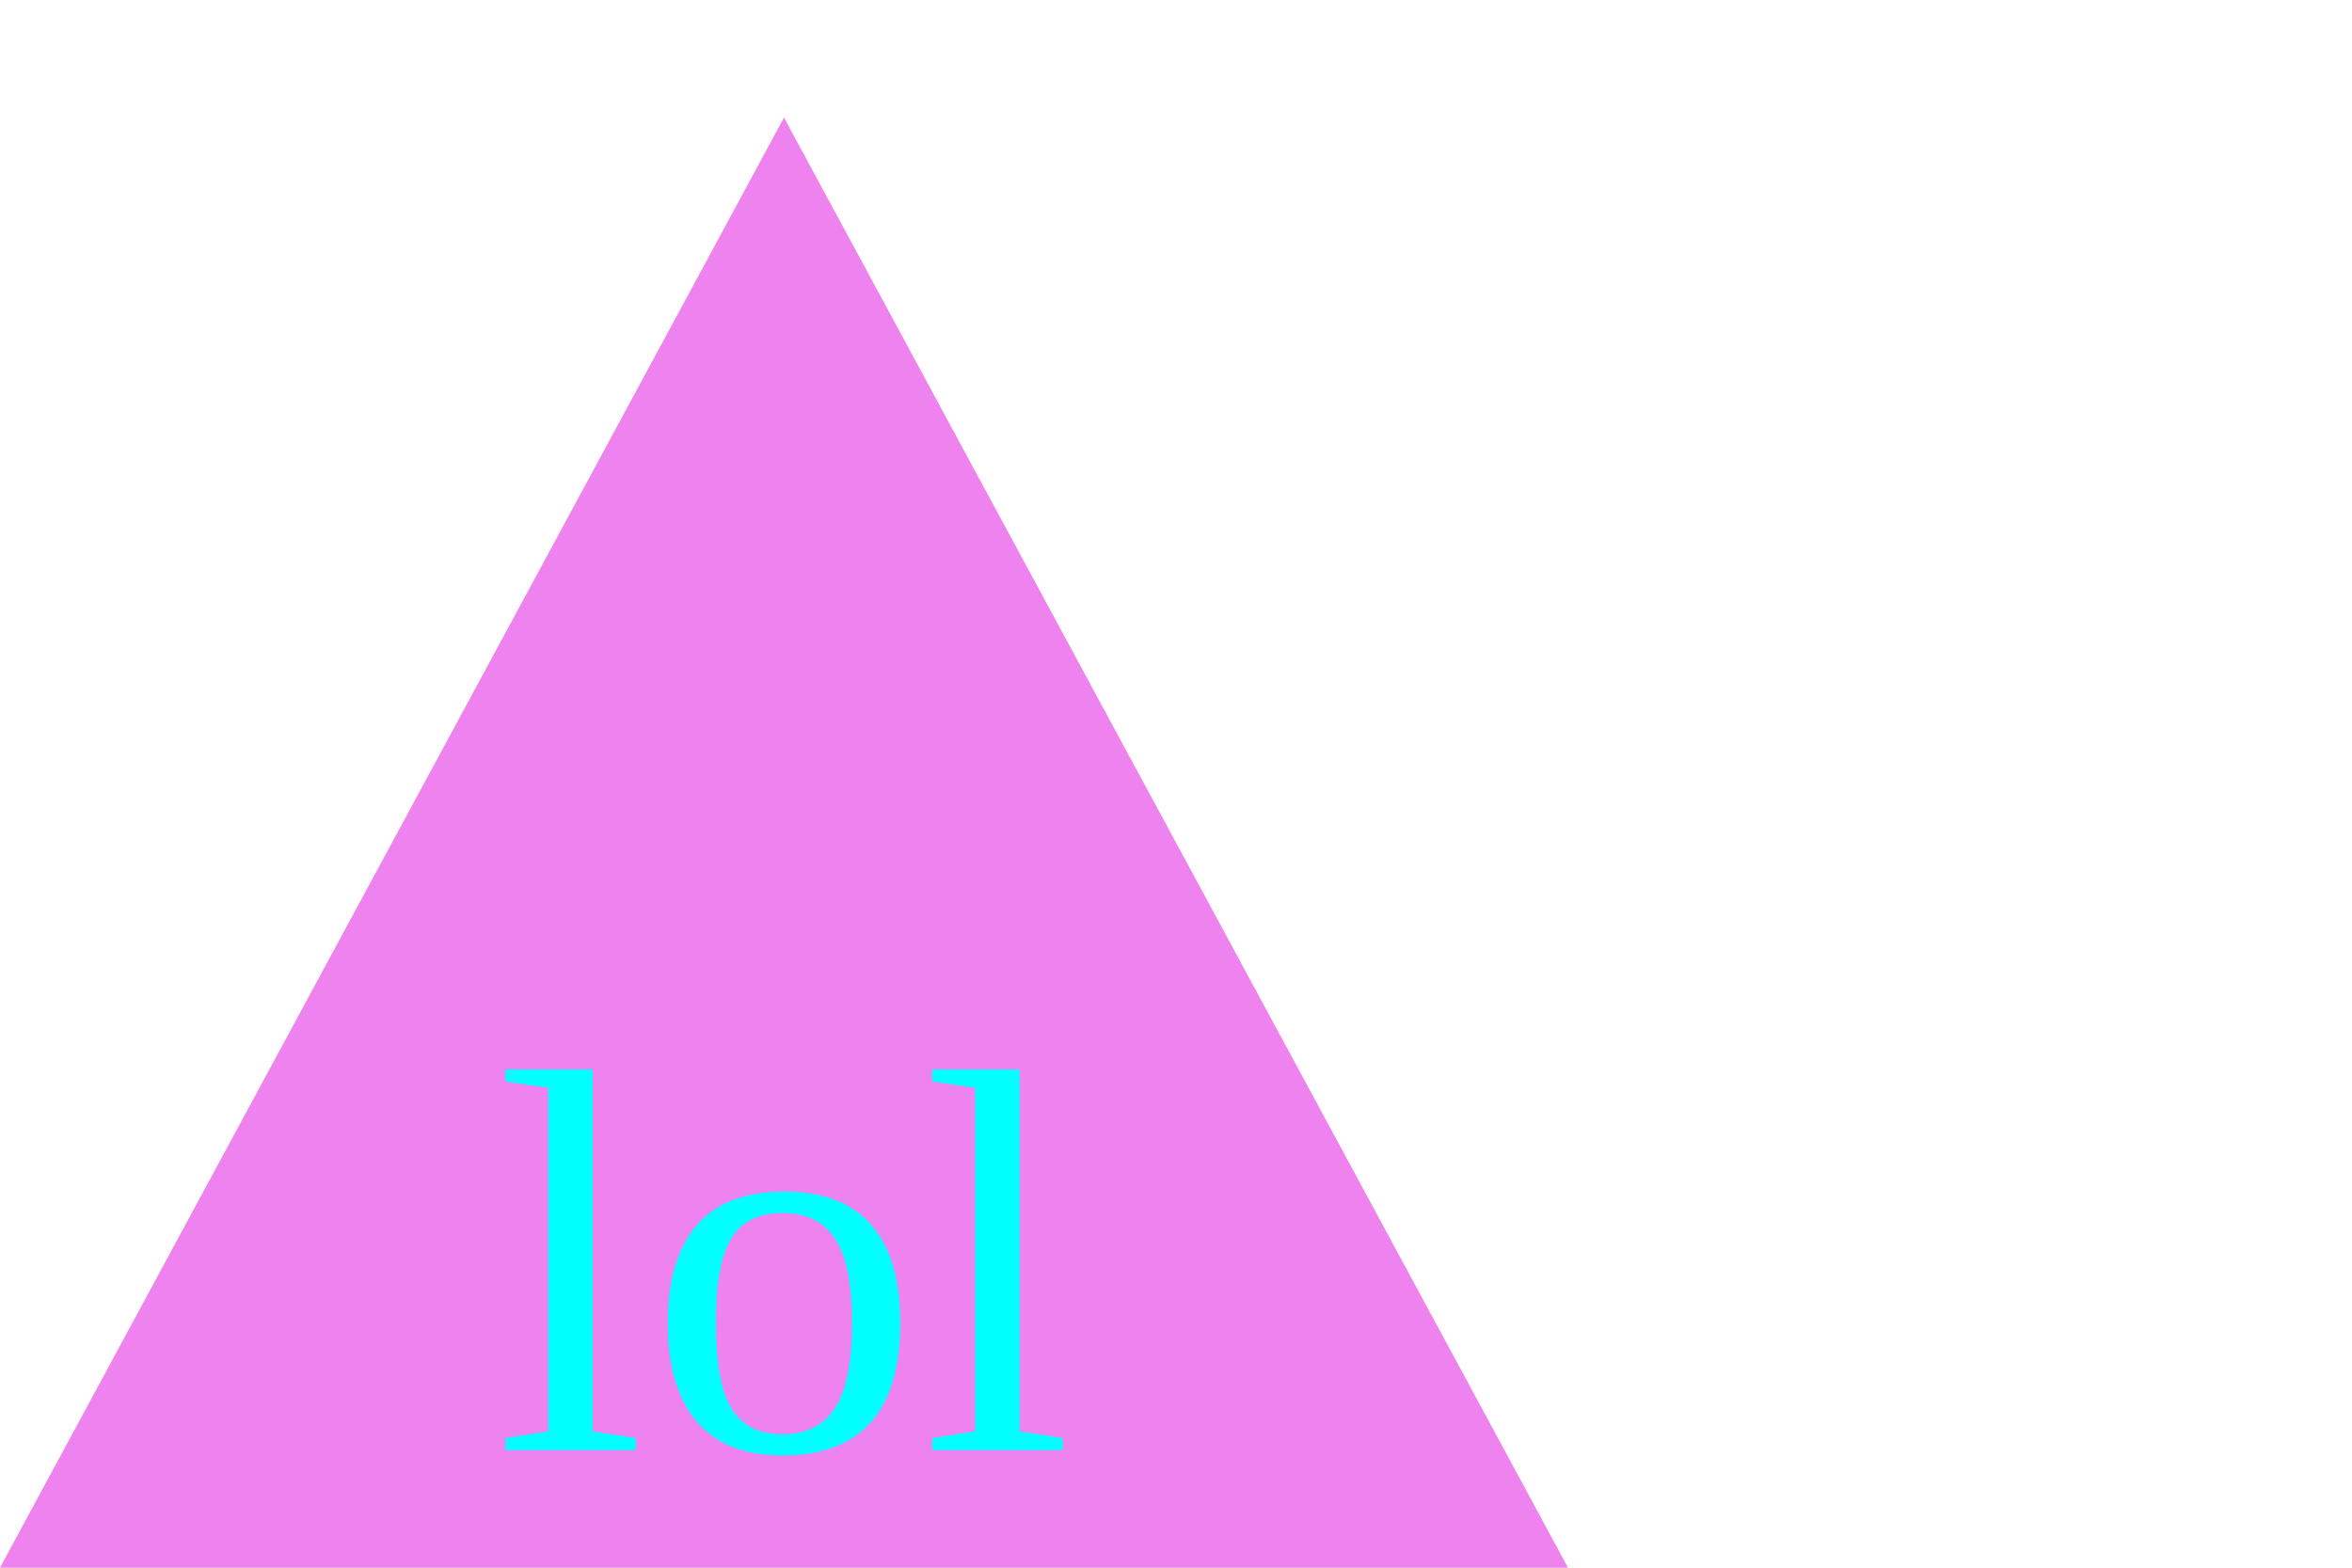
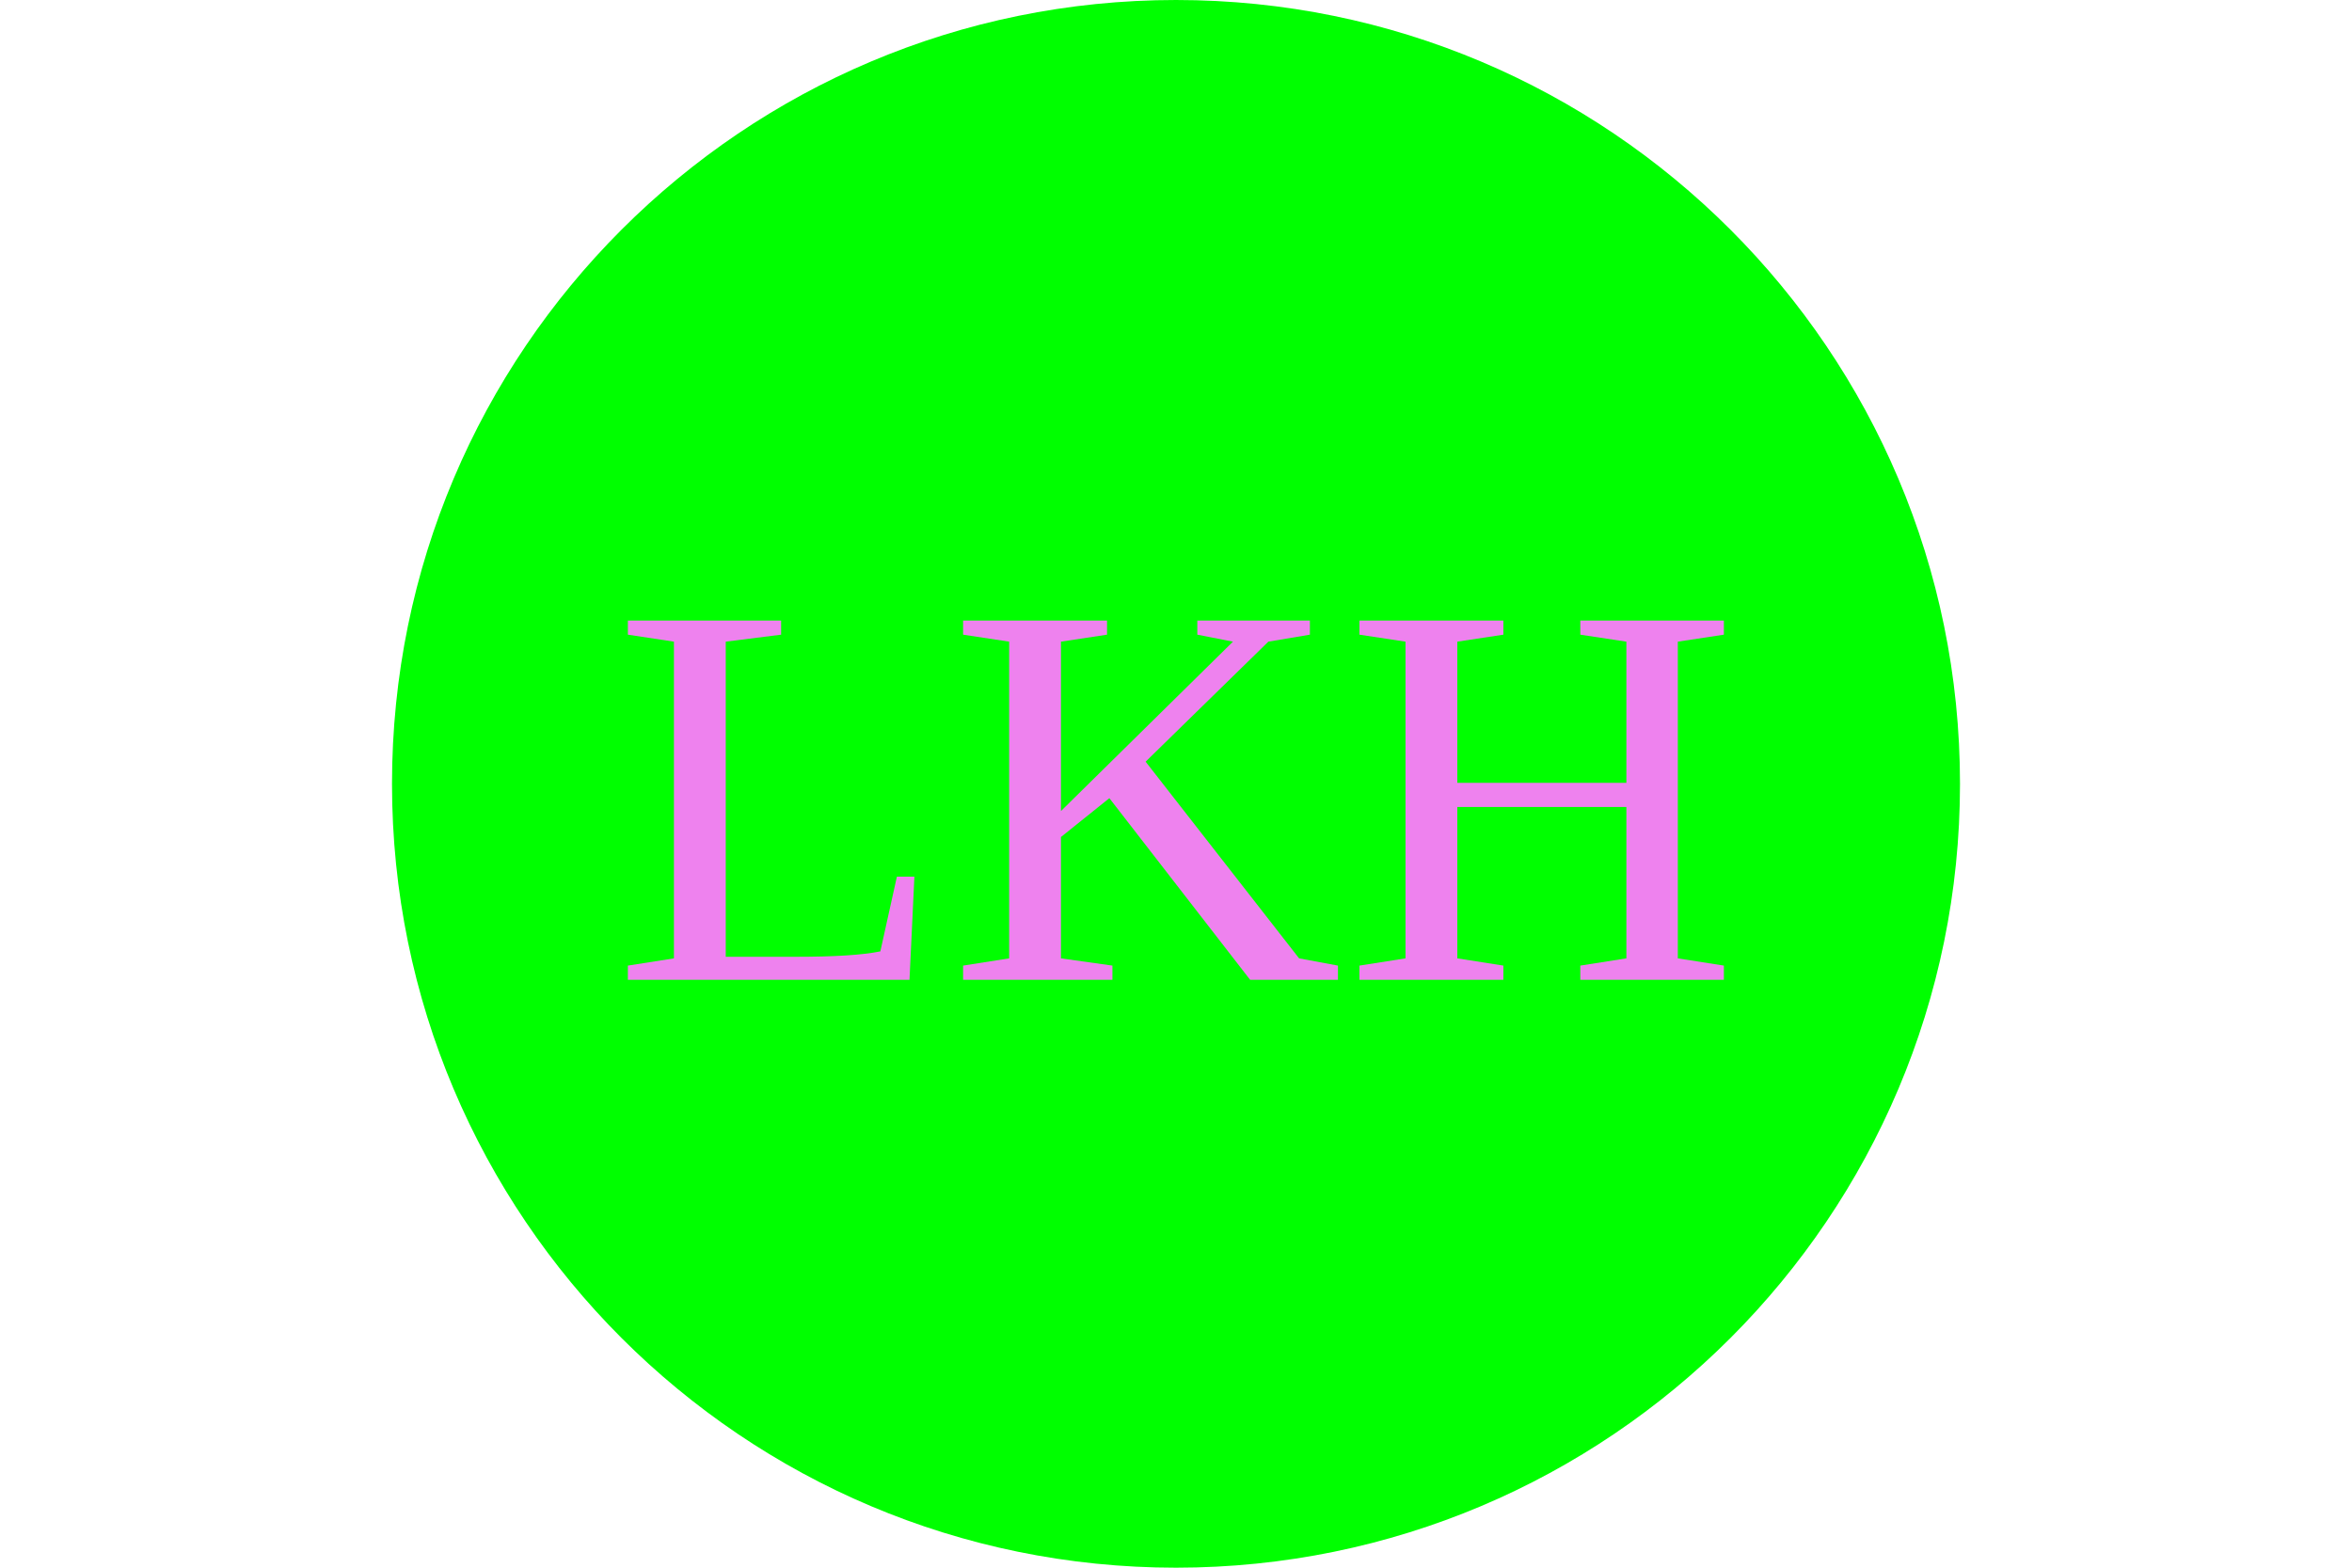
<svg xmlns="http://www.w3.org/2000/svg" version="1.1" width="300" height="200">
-   <polygon points="100, 15 200, 200 0, 200" fill="violet" />
-   <text x="100" y="185" font-size="70" text-anchor="middle" fill="aqua">lol</text>
+   <circle cx="150" cy="100" r="100" fill="lime" />
+   <text x="150" y="125" font-size="70" text-anchor="middle" fill="violet">LKH</text>
</svg>
